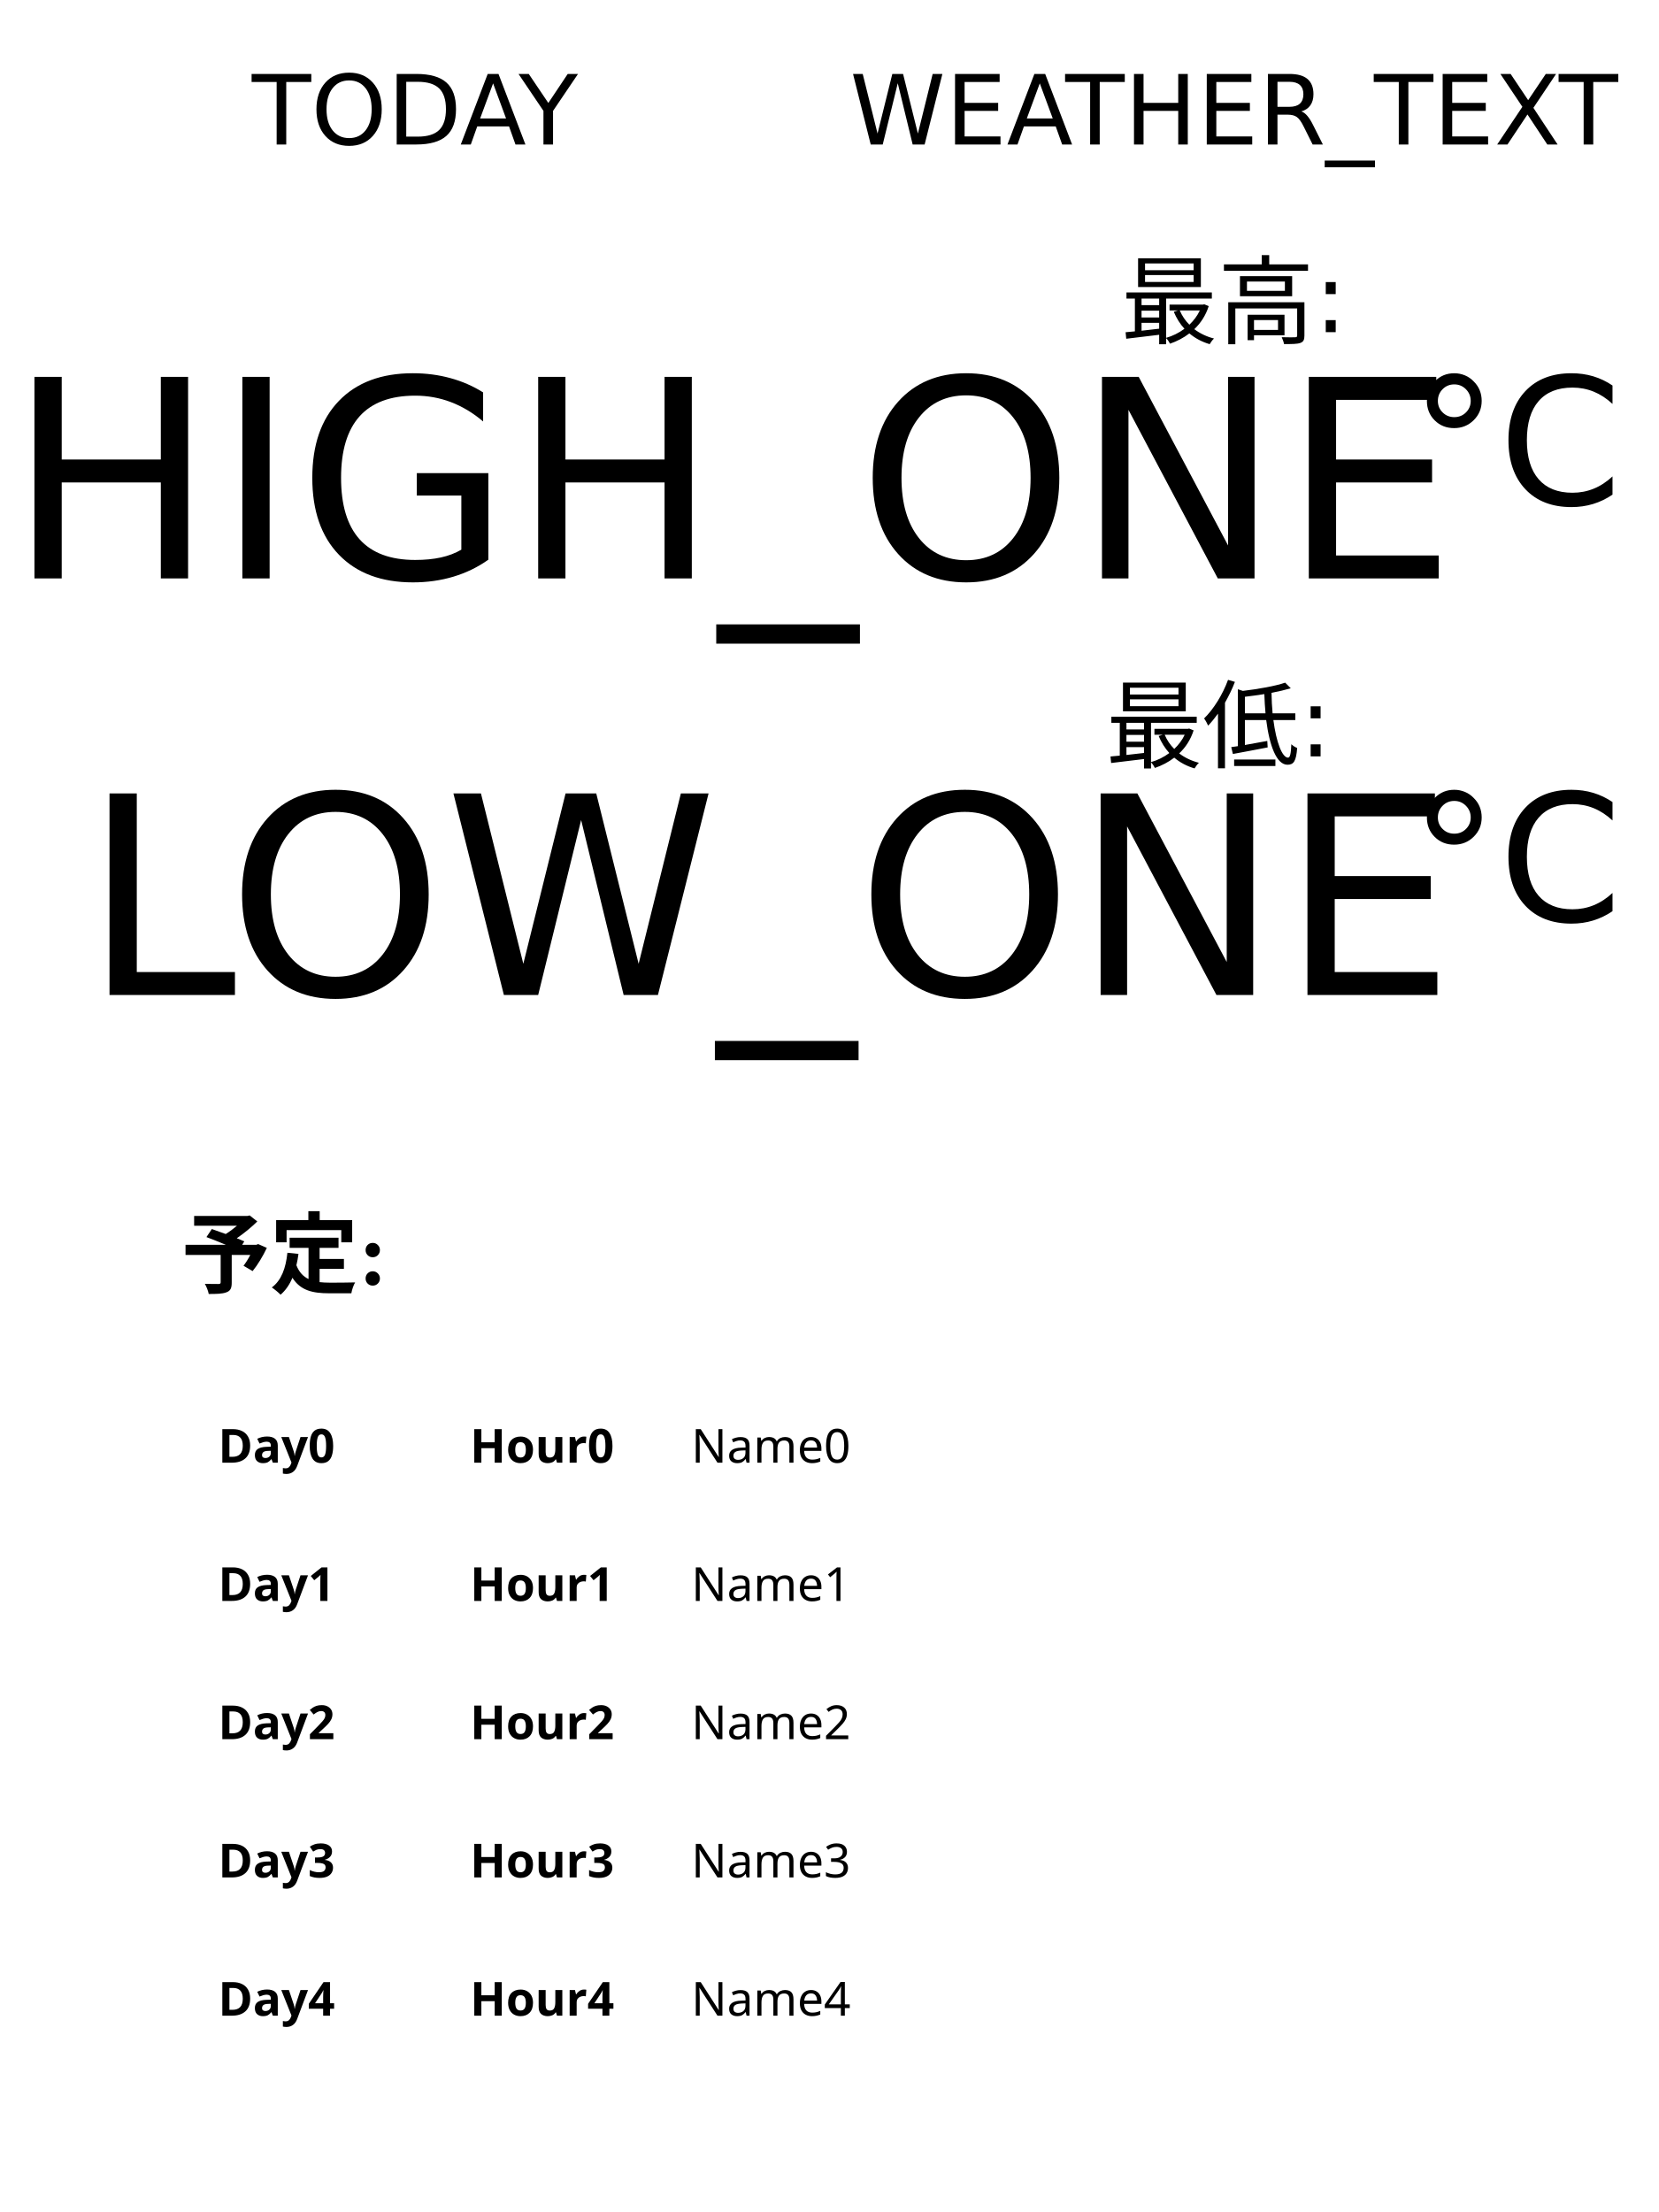
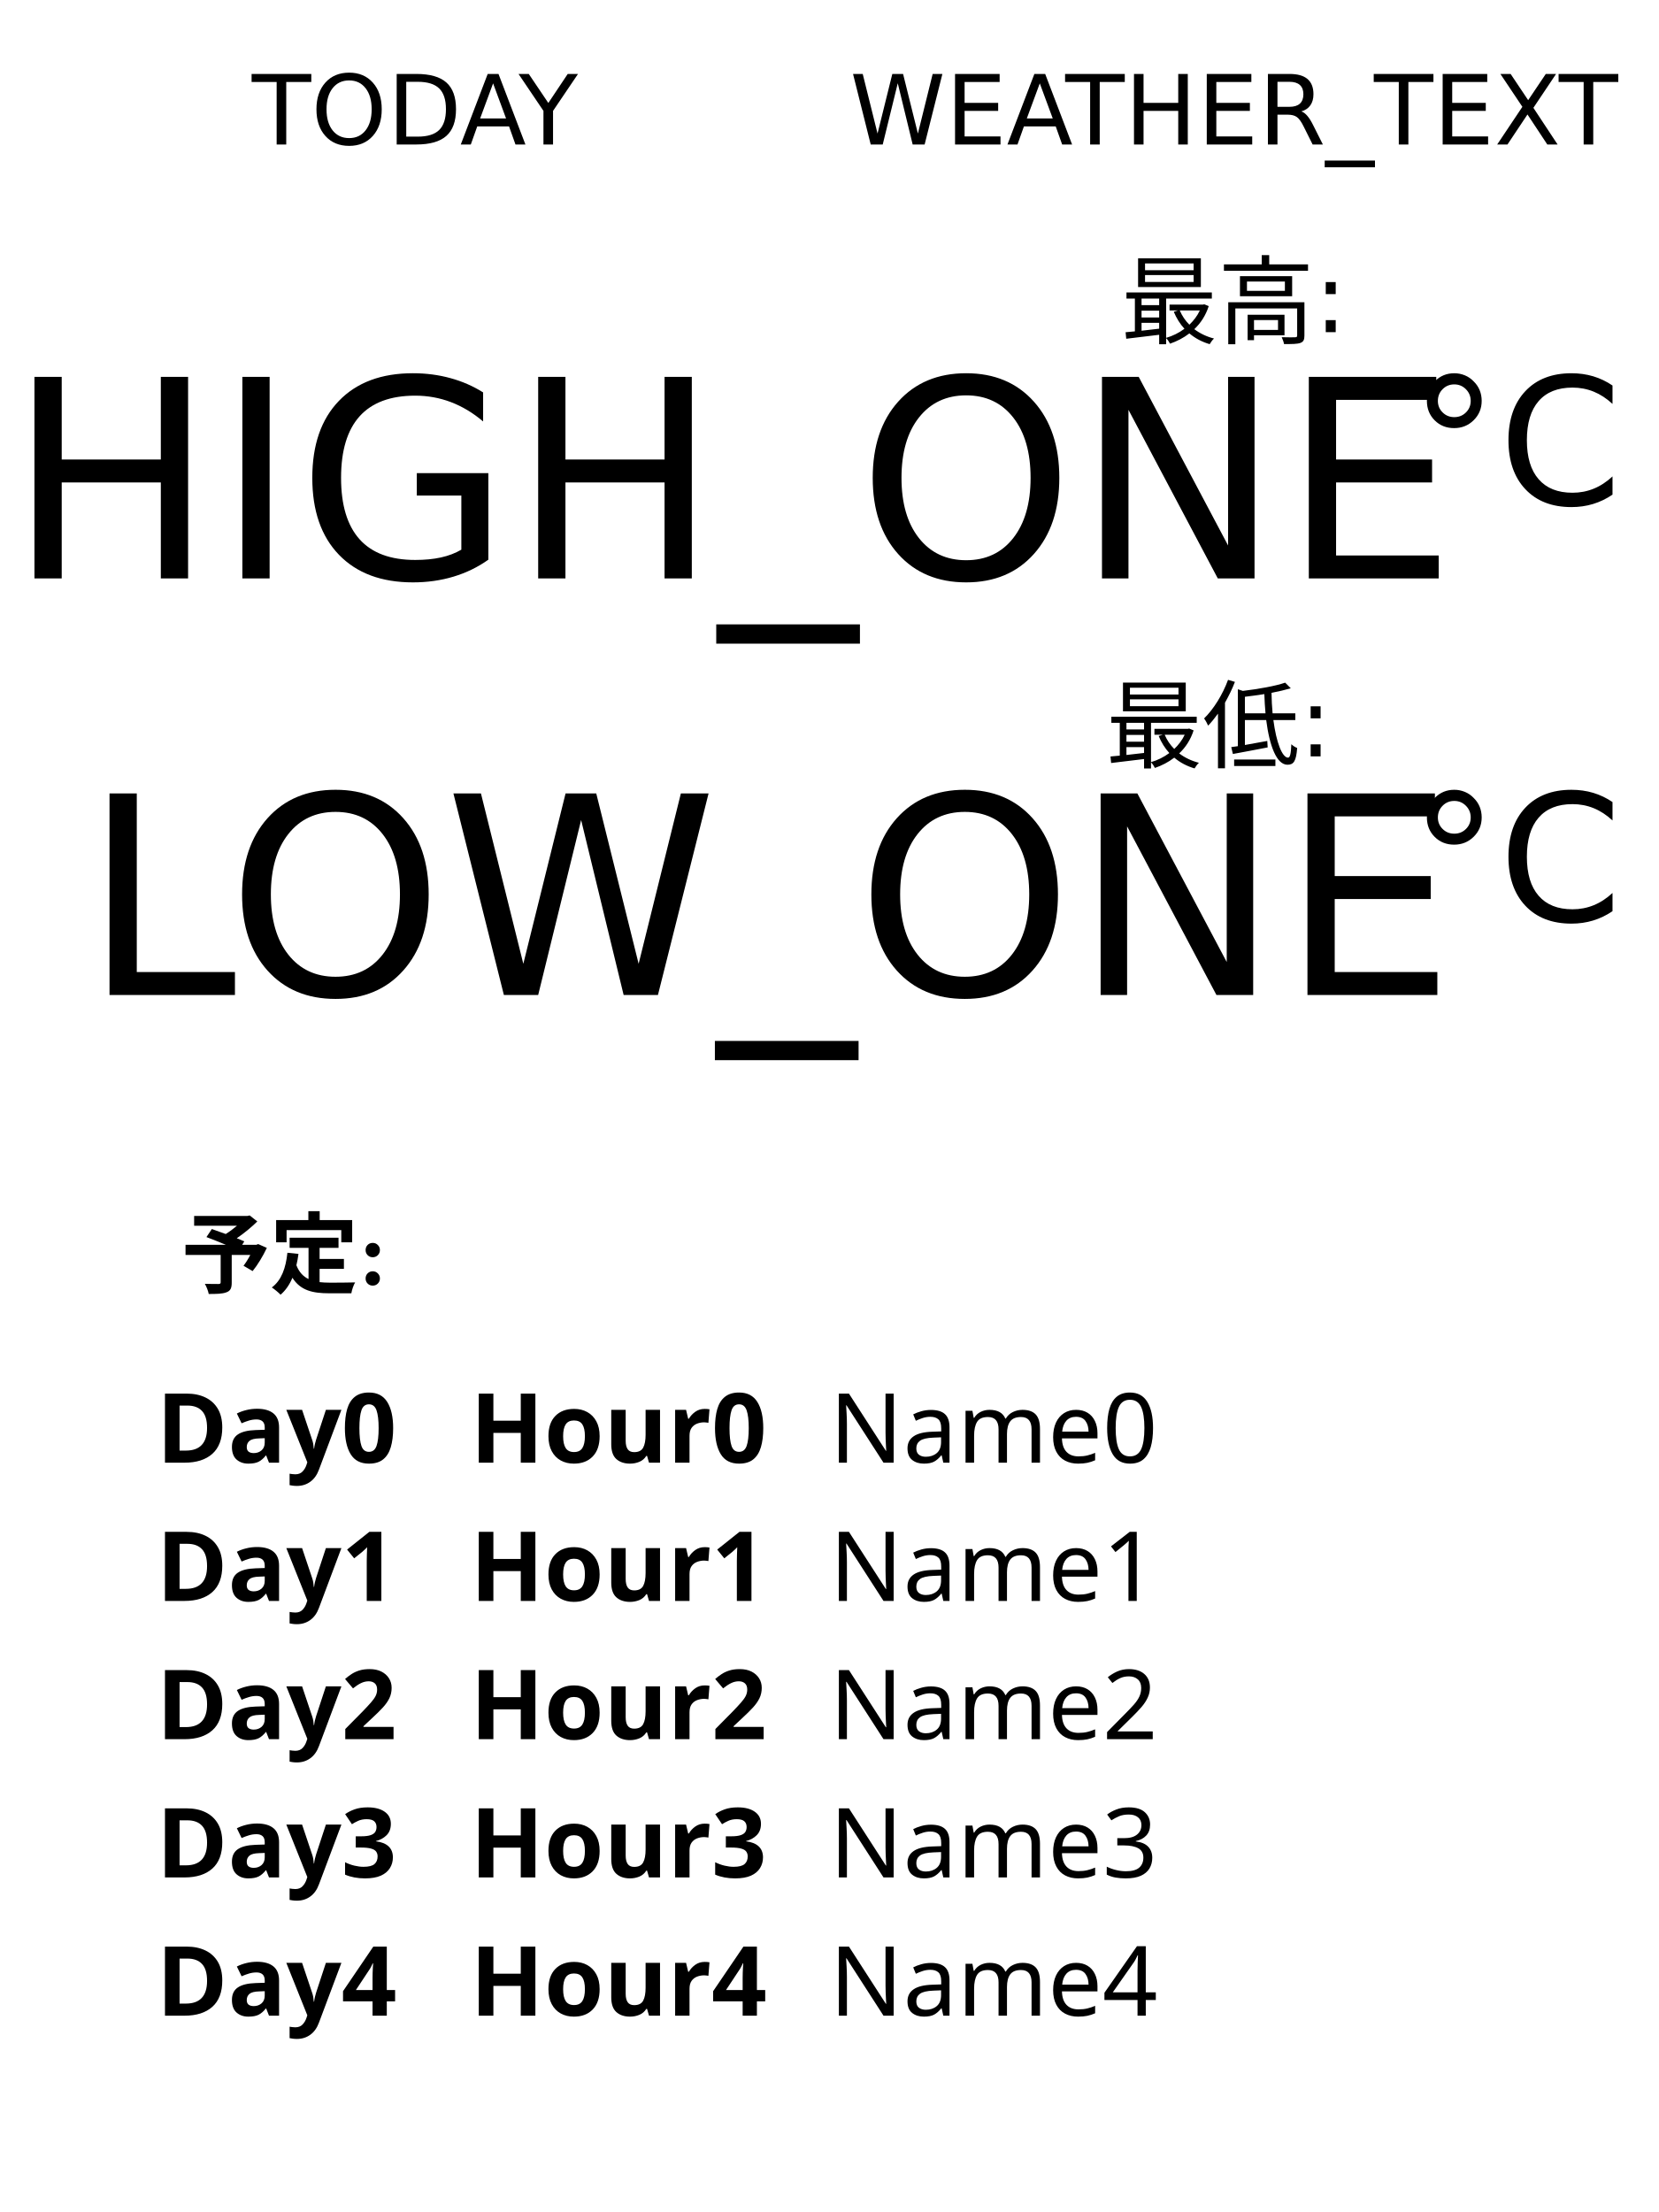
<svg xmlns="http://www.w3.org/2000/svg" width="600" height="800">
  <g>
    <g id="svg_25" transform="scale(3.25) translate(5.055 20.166)">ICON_ONE</g>
    <g font-family="DejaVu Sans" id="weather">
      <text font-size="35px" y="52.256" x="150.039" text-anchor="middle" id="svg_2">TODAY</text>
      <text font-size="35px" y="52.256" x="446.269" text-anchor="middle" id="svg_26">WEATHER_TEXT</text>
      <text font-size="35px" y="121.707" x="446.269" text-anchor="middle" id="svg_3">最高:</text>
      <text font-size="100px" y="209.206" x="526.721" text-anchor="end" id="svg_6">HIGH_ONE</text>
      <text font-size="64px" y="182.487" x="548.31" text-anchor="middle" id="svg_7">°C</text>
      <text font-size="35px" y="275.139" x="440.801" text-anchor="middle" id="svg_8">最低:</text>
      <text font-size="100px" y="359.853" x="526.233" text-anchor="end" id="svg_9">LOW_ONE</text>
      <text font-size="64px" y="333.135" x="548.31" text-anchor="middle" id="svg_10">°C</text>
    </g>
    <text fill="black" font-size="32px" y="465.169" x="102.93" text-anchor="middle" id="svg_4" font-weight="bold">予定:</text>
-     <text xml:space="preserve" text-anchor="middle" font-family="null" font-size="17" id="svg_1" y="529" x="100" stroke-linecap="null" stroke-linejoin="null" stroke-dasharray="null" stroke-width="null" fill="black" font-weight="bold">Day0</text>
-     <text id="svg_11" xml:space="preserve" text-anchor="middle" font-family="null" font-size="17" y="579" x="100" stroke-linecap="null" stroke-linejoin="null" stroke-dasharray="null" stroke-width="null" fill="black" font-weight="bold">Day1</text>
-     <text id="svg_12" xml:space="preserve" text-anchor="middle" font-family="null" font-size="17" y="629" x="100" stroke-linecap="null" stroke-linejoin="null" stroke-dasharray="null" stroke-width="null" fill="black" font-weight="bold">Day2</text>
-     <text id="svg_13" xml:space="preserve" text-anchor="middle" font-family="null" font-size="17" y="679" x="100" stroke-linecap="null" stroke-linejoin="null" stroke-dasharray="null" stroke-width="null" fill="black" font-weight="bold">Day3</text>
-     <text id="svg_14" xml:space="preserve" text-anchor="middle" font-family="null" font-size="17" y="729" x="100" stroke-linecap="null" stroke-linejoin="null" stroke-dasharray="null" stroke-width="null" fill="black" font-weight="bold">Day4</text>
-     <text id="svg_15" font-weight="bold" xml:space="preserve" text-anchor="start" font-family="null" font-size="17" y="529" x="170" stroke-linecap="null" stroke-linejoin="null" stroke-dasharray="null" stroke-width="null" fill="black">Hour0</text>
-     <text id="svg_16" font-weight="bold" xml:space="preserve" text-anchor="start" font-family="null" font-size="17" y="579" x="170" stroke-linecap="null" stroke-linejoin="null" stroke-dasharray="null" stroke-width="null" fill="black">Hour1</text>
-     <text id="svg_17" font-weight="bold" xml:space="preserve" text-anchor="start" font-family="null" font-size="17" y="629" x="170" stroke-linecap="null" stroke-linejoin="null" stroke-dasharray="null" stroke-width="null" fill="black">Hour2</text>
-     <text id="svg_18" font-weight="bold" xml:space="preserve" text-anchor="start" font-family="null" font-size="17" y="679" x="170" stroke-linecap="null" stroke-linejoin="null" stroke-dasharray="null" stroke-width="null" fill="black">Hour3</text>
-     <text id="svg_19" font-weight="bold" xml:space="preserve" text-anchor="start" font-family="null" font-size="17" y="729" x="170" stroke-linecap="null" stroke-linejoin="null" stroke-dasharray="null" stroke-width="null" fill="black">Hour4</text>
-     <text id="svg_20" font-weight="normal" xml:space="preserve" text-anchor="start" font-family="null" font-size="17" y="529" x="250" stroke-linecap="null" stroke-linejoin="null" stroke-dasharray="null" stroke-width="null" fill="black">Name0</text>
-     <text id="svg_21" font-weight="normal" xml:space="preserve" text-anchor="start" font-family="null" font-size="17" y="579" x="250" stroke-linecap="null" stroke-linejoin="null" stroke-dasharray="null" stroke-width="null" fill="black">Name1</text>
-     <text id="svg_22" font-weight="normal" xml:space="preserve" text-anchor="start" font-family="null" font-size="17" y="629" x="250" stroke-linecap="null" stroke-linejoin="null" stroke-dasharray="null" stroke-width="null" fill="black">Name2</text>
-     <text id="svg_23" font-weight="normal" xml:space="preserve" text-anchor="start" font-family="null" font-size="17" y="679" x="250" stroke-linecap="null" stroke-linejoin="null" stroke-dasharray="null" stroke-width="null" fill="black">Name3</text>
-     <text id="svg_24" font-weight="normal" xml:space="preserve" text-anchor="start" font-family="null" font-size="17" y="729" x="250" stroke-linecap="null" stroke-linejoin="null" stroke-dasharray="null" stroke-width="null" fill="black">Name4</text>
+     <text xml:space="preserve" text-anchor="middle" font-family="null" font-size="35" id="svg_1" y="529" x="100" stroke-linecap="null" stroke-linejoin="null" stroke-dasharray="null" stroke-width="null" fill="black" font-weight="bold">Day0</text>
+     <text id="svg_11" xml:space="preserve" text-anchor="middle" font-family="null" font-size="35" y="579" x="100" stroke-linecap="null" stroke-linejoin="null" stroke-dasharray="null" stroke-width="null" fill="black" font-weight="bold">Day1</text>
+     <text id="svg_12" xml:space="preserve" text-anchor="middle" font-family="null" font-size="35" y="629" x="100" stroke-linecap="null" stroke-linejoin="null" stroke-dasharray="null" stroke-width="null" fill="black" font-weight="bold">Day2</text>
+     <text id="svg_13" xml:space="preserve" text-anchor="middle" font-family="null" font-size="35" y="679" x="100" stroke-linecap="null" stroke-linejoin="null" stroke-dasharray="null" stroke-width="null" fill="black" font-weight="bold">Day3</text>
+     <text id="svg_14" xml:space="preserve" text-anchor="middle" font-family="null" font-size="35" y="729" x="100" stroke-linecap="null" stroke-linejoin="null" stroke-dasharray="null" stroke-width="null" fill="black" font-weight="bold">Day4</text>
+     <text id="svg_15" font-weight="bold" xml:space="preserve" text-anchor="start" font-family="null" font-size="35" y="529" x="170" stroke-linecap="null" stroke-linejoin="null" stroke-dasharray="null" stroke-width="null" fill="black">Hour0</text>
+     <text id="svg_16" font-weight="bold" xml:space="preserve" text-anchor="start" font-family="null" font-size="35" y="579" x="170" stroke-linecap="null" stroke-linejoin="null" stroke-dasharray="null" stroke-width="null" fill="black">Hour1</text>
+     <text id="svg_17" font-weight="bold" xml:space="preserve" text-anchor="start" font-family="null" font-size="35" y="629" x="170" stroke-linecap="null" stroke-linejoin="null" stroke-dasharray="null" stroke-width="null" fill="black">Hour2</text>
+     <text id="svg_18" font-weight="bold" xml:space="preserve" text-anchor="start" font-family="null" font-size="35" y="679" x="170" stroke-linecap="null" stroke-linejoin="null" stroke-dasharray="null" stroke-width="null" fill="black">Hour3</text>
+     <text id="svg_19" font-weight="bold" xml:space="preserve" text-anchor="start" font-family="null" font-size="35" y="729" x="170" stroke-linecap="null" stroke-linejoin="null" stroke-dasharray="null" stroke-width="null" fill="black">Hour4</text>
+     <text id="svg_20" font-weight="normal" xml:space="preserve" text-anchor="start" font-family="null" font-size="35" y="529" x="300" stroke-linecap="null" stroke-linejoin="null" stroke-dasharray="null" stroke-width="null" fill="black">Name0</text>
+     <text id="svg_21" font-weight="normal" xml:space="preserve" text-anchor="start" font-family="null" font-size="35" y="579" x="300" stroke-linecap="null" stroke-linejoin="null" stroke-dasharray="null" stroke-width="null" fill="black">Name1</text>
+     <text id="svg_22" font-weight="normal" xml:space="preserve" text-anchor="start" font-family="null" font-size="35" y="629" x="300" stroke-linecap="null" stroke-linejoin="null" stroke-dasharray="null" stroke-width="null" fill="black">Name2</text>
+     <text id="svg_23" font-weight="normal" xml:space="preserve" text-anchor="start" font-family="null" font-size="35" y="679" x="300" stroke-linecap="null" stroke-linejoin="null" stroke-dasharray="null" stroke-width="null" fill="black">Name3</text>
+     <text id="svg_24" font-weight="normal" xml:space="preserve" text-anchor="start" font-family="null" font-size="35" y="729" x="300" stroke-linecap="null" stroke-linejoin="null" stroke-dasharray="null" stroke-width="null" fill="black">Name4</text>
  </g>
</svg>
